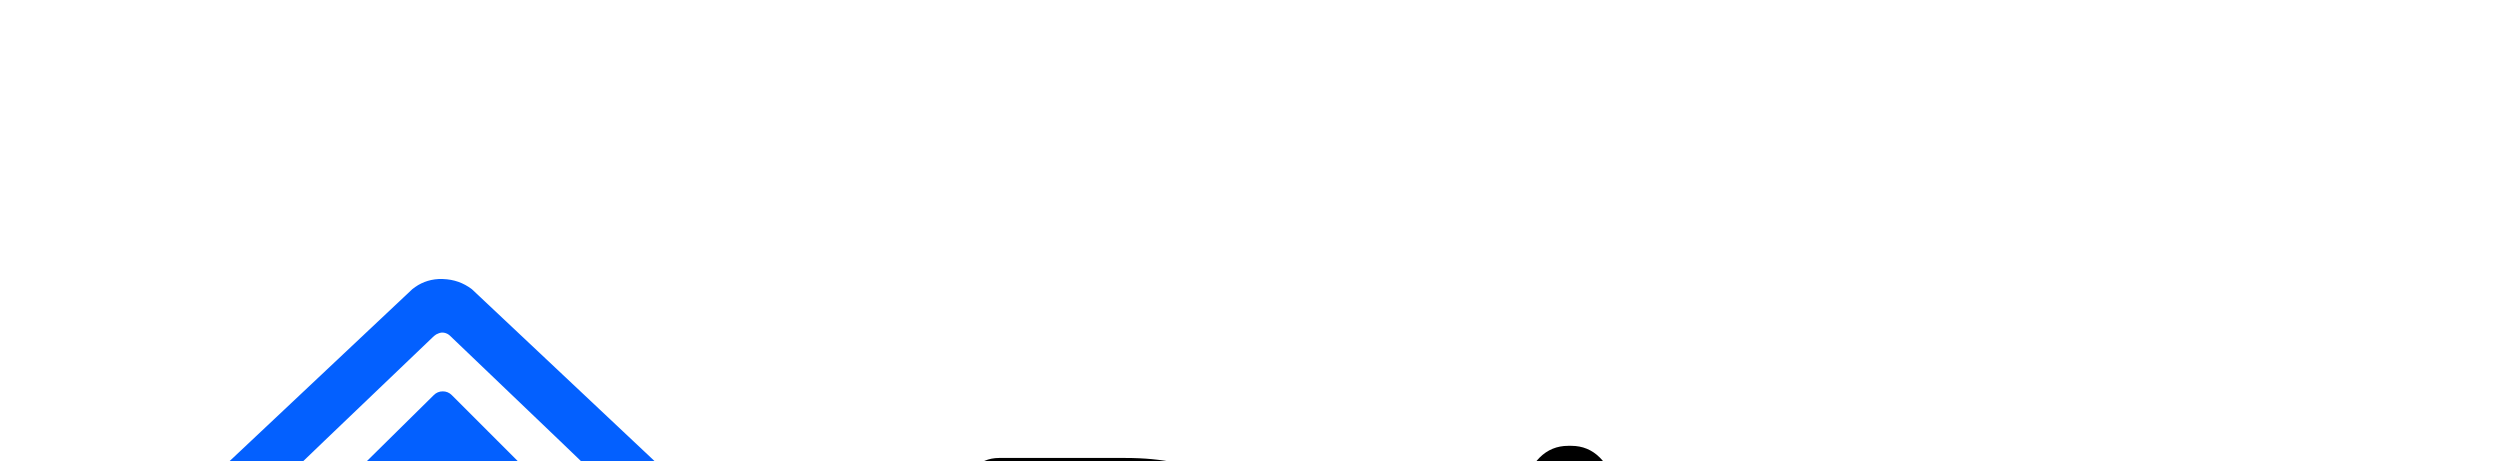
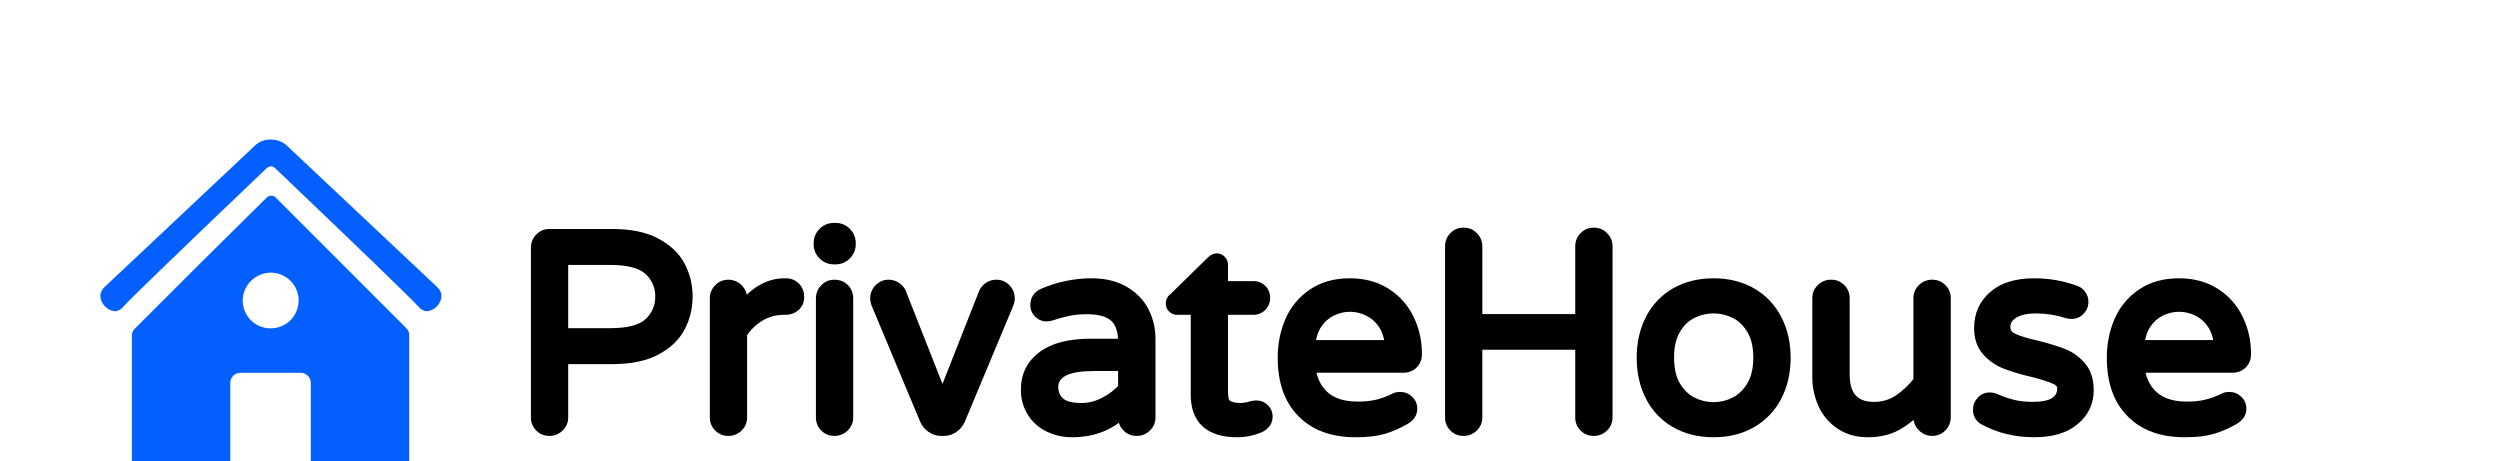
- <svg xmlns="http://www.w3.org/2000/svg" width="163" height="30" version="1.2" viewBox="0 0 80 16">
+ <svg xmlns="http://www.w3.org/2000/svg" width="163" height="30" version="1.2" viewBox="0 0 160 32">
  <defs>
    <clipPath id="a">
      <path d="M0 9.7h23.867v23.866H0Zm0 0" />
    </clipPath>
  </defs>
  <g clip-path="url(#a)">
    <path d="M12.242 13.738a.428.428 0 0 0-.312-.129.428.428 0 0 0-.313.13c-3.07 3.023-6.129 6.062-9.172 9.116a.69.69 0 0 0-.207.5v9.133a1.006 1.006 0 0 0 .344.703 1 1 0 0 0 .738.262h5.762v-6.816a.7.7 0 0 1 .207-.504.702.702 0 0 1 .508-.207h4.176c.195 0 .363.07.5.21.14.137.21.305.21.5v6.817h5.758a1 1 0 0 0 .742-.262.98.98 0 0 0 .243-.32c.058-.121.094-.25.101-.387v-9.172a.66.66 0 0 0-.207-.496Zm-.36 9.098c-.257 0-.507-.05-.741-.148a1.912 1.912 0 0 1-1.051-1.055 1.932 1.932 0 0 1-.145-.742 1.948 1.948 0 0 1 .59-1.368c.184-.18.395-.316.633-.414.238-.097.488-.148.746-.148.254.004.504.055.738.156a1.9 1.9 0 0 1 1.04 1.055c.097.238.144.484.144.742a1.944 1.944 0 0 1-.156.742 1.941 1.941 0 0 1-.422.625 1.952 1.952 0 0 1-1.375.555Zm11.891-2.293a1.1 1.1 0 0 1-.308.75c-.195.21-.438.328-.727.355a.822.822 0 0 1-.558-.312c-.598-.66-4.485-4.395-9.989-9.652a.397.397 0 0 0-.214-.114.345.345 0 0 0-.188.02.46.46 0 0 0-.164.094c-5.504 5.257-9.395 8.992-9.988 9.652a.822.822 0 0 1-.559.312 1.097 1.097 0 0 1-.726-.355 1.1 1.1 0 0 1-.309-.75.906.906 0 0 1 .297-.582c3.515-3.3 7.023-6.606 10.531-9.906.266-.215.566-.332.91-.352.016 0 .078-.004.156 0 .376.012.711.129 1.008.356 3.508 3.304 7.02 6.605 10.528 9.906a.884.884 0 0 1 .3.578Zm0 0" style="stroke:none;fill-rule:nonzero;fill:#0360ff;fill-opacity:1" />
  </g>
  <g style="fill:#000;fill-opacity:1">
    <path d="M2.734.52C2.375.52 2.07.395 1.82.145a1.24 1.24 0 0 1-.37-.915v-11.792c0-.356.12-.665.366-.918.25-.258.555-.391.918-.391H7.13c1.289 0 2.351.223 3.184.668.847.453 1.46 1.039 1.832 1.758.367.703.55 1.46.55 2.273 0 .813-.183 1.574-.55 2.277-.372.72-.985 1.305-1.832 1.758-.833.442-1.895.664-3.184.664H3.62v-.422h.422V-.77c0 .364-.129.668-.387.918a1.286 1.286 0 0 1-.922.372Zm0-.844a.479.479 0 0 0 .336-.133.421.421 0 0 0 .13-.313v-4.546h3.929c1.148 0 2.078-.188 2.789-.567.691-.37 1.187-.836 1.48-1.402.301-.582.454-1.211.454-1.887 0-.676-.153-1.305-.454-1.887-.293-.562-.789-1.03-1.48-1.402-.711-.379-1.64-.566-2.79-.566H2.735a.417.417 0 0 0-.312.132.47.47 0 0 0-.133.332V-.77c0 .125.043.235.129.317a.43.43 0 0 0 .316.129Zm4.223-6.649c1.195 0 2.023-.21 2.473-.636.445-.418.668-.938.668-1.563 0-.621-.223-1.144-.668-1.562-.45-.422-1.278-.637-2.473-.637H3.621v-.422h.422v5.242h-.422v-.422Zm0 .844H3.199v-6.086h3.758c1.418 0 2.438.29 3.05.867.622.586.934 1.309.934 2.176 0 .867-.312 1.594-.933 2.176-.613.578-1.633.867-3.051.867Zm0 0" style="stroke:none" transform="translate(28.54 29.796)" />
  </g>
  <g style="fill:#000;fill-opacity:1">
    <path d="M2.39.52c-.363 0-.667-.125-.917-.375a1.256 1.256 0 0 1-.371-.915v-8.265c0-.36.12-.664.367-.918.25-.262.558-.39.922-.39.359 0 .668.128.921.382.258.258.383.563.383.926v.828h-.418l-.34-.254c.985-1.32 2.106-1.98 3.364-1.98h.097c.364 0 .665.129.91.379.239.25.356.554.356.91 0 .367-.125.668-.383.906-.25.23-.554.344-.922.344h-.097c-.54 0-1.035.132-1.48.394a3.48 3.48 0 0 0-1.153 1.113l-.352-.234h.418v5.86c0 .363-.129.667-.386.917A1.284 1.284 0 0 1 2.39.52Zm0-.844a.47.47 0 0 0 .333-.133.425.425 0 0 0 .132-.313v-5.984l.067-.105c.383-.582.86-1.04 1.43-1.375a3.722 3.722 0 0 1 1.91-.512h.097a.5.5 0 0 0 .348-.117.371.371 0 0 0 .117-.29.455.455 0 0 0-.125-.324.397.397 0 0 0-.3-.12H6.3c-.977 0-1.871.546-2.688 1.64l-.758 1.02v-2.098a.448.448 0 0 0-.136-.328.446.446 0 0 0-.328-.137.415.415 0 0 0-.313.129.463.463 0 0 0-.133.336V-.77a.433.433 0 0 0 .445.445Zm0 0" style="stroke:none" transform="translate(41.331 29.796)" />
  </g>
  <g style="fill:#000;fill-opacity:1">
    <path d="M2.352-11.41c-.387 0-.72-.137-.993-.41a1.348 1.348 0 0 1-.414-.992v-.079c0-.386.137-.714.414-.992.274-.273.606-.41.993-.41h.113c.387 0 .719.137.992.41.277.278.414.606.414.992v.079c0 .386-.137.714-.414.992-.273.273-.605.41-.992.41Zm0-.84h.113a.553.553 0 0 0 .398-.168.54.54 0 0 0 .164-.395v-.078a.54.54 0 0 0-.164-.394.549.549 0 0 0-.398-.164h-.113a.549.549 0 0 0-.399.164.54.54 0 0 0-.164.394v.079a.54.54 0 0 0 .164.394c.113.11.242.168.399.168ZM2.39.52c-.364 0-.668-.125-.918-.375a1.256 1.256 0 0 1-.371-.915v-8.265c0-.36.12-.664.367-.918.25-.262.558-.39.922-.39.37 0 .683.124.933.374.246.246.371.559.371.934V-.77c0 .364-.129.668-.386.918A1.284 1.284 0 0 1 2.39.52Zm0-.844a.47.47 0 0 0 .332-.133.425.425 0 0 0 .132-.313v-8.265a.46.46 0 0 0-.128-.34.463.463 0 0 0-.336-.125.415.415 0 0 0-.313.129.463.463 0 0 0-.133.336V-.77a.433.433 0 0 0 .445.445Zm0 0" style="stroke:none" transform="translate(48.71 29.796)" />
  </g>
  <g style="fill:#000;fill-opacity:1">
    <path d="M5.008.52c-.317 0-.61-.094-.875-.282a1.596 1.596 0 0 1-.57-.687L.207-8.47a1.487 1.487 0 0 1-.129-.566c0-.36.125-.664.371-.918.25-.262.555-.39.918-.39.25 0 .485.07.703.21.215.145.375.32.473.535l.004.012 2.95 7.484-.392.157-.39-.157 2.95-7.484.007-.012c.098-.214.254-.39.469-.535.218-.14.453-.21.703-.21.363 0 .672.128.922.39.242.254.367.558.367.918 0 .172-.043.36-.13.566L6.654-.453a1.643 1.643 0 0 1-.575.691 1.479 1.479 0 0 1-.875.282Zm0-.844h.195a.67.67 0 0 0 .395-.13.751.751 0 0 0 .273-.323l3.356-8.016a.665.665 0 0 0 .062-.242.463.463 0 0 0-.133-.336.44.44 0 0 0-.555-.055.444.444 0 0 0-.163.18l-.383-.176.39.156-3.34 8.47-3.34-8.47.391-.156-.383.176a.444.444 0 0 0-.164-.18.43.43 0 0 0-.242-.074.421.421 0 0 0-.312.129.463.463 0 0 0-.133.336c0 .058.023.14.062.242L4.336-.785a.767.767 0 0 0 .281.332.65.65 0 0 0 .39.129Zm0 0" style="stroke:none" transform="translate(53.507 29.796)" />
  </g>
  <g style="fill:#000;fill-opacity:1">
    <path d="M4.027.613A4.016 4.016 0 0 1 2.273.227 3.178 3.178 0 0 1 .953-.937 3.238 3.238 0 0 1 .465-2.7c0-1.09.433-1.961 1.297-2.61.824-.62 2.011-.93 3.554-.93h2.332v.419h-.421v-.153c0-.722-.16-1.226-.485-1.515-.336-.301-.894-.453-1.676-.453-.457 0-.863.035-1.214.109-.364.074-.766.184-1.215.332l-.032.008c-.136.035-.253.05-.351.05-.309 0-.574-.109-.797-.331a1.108 1.108 0 0 1-.336-.82c0-.259.067-.489.2-.68.128-.192.316-.336.558-.442a8.89 8.89 0 0 1 3.496-.726c.965 0 1.781.199 2.46.597.68.403 1.185.926 1.509 1.57.32.633.48 1.317.48 2.051V-.77c0 .364-.129.668-.39.918a1.271 1.271 0 0 1-.918.372c-.36 0-.664-.125-.914-.375a1.244 1.244 0 0 1-.375-.915v-.503h.421l.301.296C6.918.082 5.61.613 4.027.613Zm0-.843c1.344 0 2.453-.446 3.32-1.336l.723-.743v1.54c0 .124.043.234.13.316a.418.418 0 0 0 .316.129.479.479 0 0 0 .336-.133.421.421 0 0 0 .128-.313v-5.453a3.65 3.65 0 0 0-.386-1.668c-.254-.5-.649-.906-1.188-1.226-.543-.32-1.222-.48-2.031-.48a8.027 8.027 0 0 0-3.168.66.422.422 0 0 0-.191.14.348.348 0 0 0-.055.203c0 .09.031.164.09.223.058.059.129.09.203.09.031 0 .078-.012.148-.028l.102.41L2.37-8.3c.48-.156.914-.277 1.313-.36a7.016 7.016 0 0 1 1.382-.124c.997 0 1.739.223 2.239.668.511.457.765 1.172.765 2.144v.575H5.316c-1.355 0-2.375.253-3.05.765-.637.48-.957 1.125-.957 1.934 0 .496.117.933.355 1.308.242.375.566.66.977.856.421.203.886.305 1.386.305Zm.657-1.54c.496 0 .976-.12 1.441-.367a4.09 4.09 0 0 0 1.207-.933l.316.277h-.421v-1.621h.421v.422H5.551c-1.66 0-2.489.367-2.489 1.101 0 .336.11.606.333.805.234.211.664.316 1.289.316Zm0 .844c-.84 0-1.457-.18-1.856-.531-.406-.367-.61-.844-.61-1.434 0-.336.083-.632.247-.89.164-.254.398-.461.707-.625.547-.285 1.34-.426 2.379-.426h2.52v2.195l-.106.121c-.395.45-.875.825-1.45 1.125-.59.309-1.199.465-1.831.465Zm0 0" style="stroke:none" transform="translate(63.602 29.796)" />
  </g>
  <g style="fill:#000;fill-opacity:1">
    <path d="M4.914.613C3.867.613 3.07.367 2.52-.129c-.56-.508-.84-1.25-.84-2.223v-5.972h.422v.422H.73a.74.74 0 0 1-.554-.23.743.743 0 0 1-.23-.56c0-.265.109-.484.335-.66l.258.336-.293-.3 2.617-2.567c.2-.195.407-.293.625-.293.227 0 .414.086.57.254a.792.792 0 0 1 .215.555v1.539h-.421v-.418h2.18c.335 0 .613.11.835.332.223.226.336.504.336.84 0 .316-.11.59-.328.82a1.126 1.126 0 0 1-.844.352h-2.18v-.422h.422v5.82c0 .2.024.356.063.465.023.062.05.105.082.121.172.098.402.148.687.148.215 0 .434-.035.649-.097l.012-.004.007-.004c.055-.012.114-.027.176-.04.086-.019.192-.03.313-.03.293 0 .55.11.773.32.227.219.34.484.34.797 0 .23-.059.437-.18.621a1.276 1.276 0 0 1-.488.426l-.008.004-.011.007a4.22 4.22 0 0 1-1.774.383Zm0-.843c.504 0 .977-.102 1.422-.305l.176.383-.196-.375a.479.479 0 0 0 .176-.141.296.296 0 0 0 .043-.16.246.246 0 0 0-.082-.188.286.286 0 0 0-.191-.086.512.512 0 0 0-.13.012 4.635 4.635 0 0 0-.152.035l-.105-.41.121.403c-.293.09-.594.136-.89.136-.434 0-.801-.086-1.106-.258-.379-.214-.566-.656-.566-1.32v-6.242H6.03a.303.303 0 0 0 .235-.09.333.333 0 0 0 .093-.238.328.328 0 0 0-.086-.242.33.33 0 0 0-.242-.09H3.434v-1.961c0 .008 0 .012.003.015.012.012.028.02.051.02.016 0 .032 0 .04-.004a.26.26 0 0 0-.075.059L.816-8.7l-.02.015c-.007.004-.01.012-.015.016v-.004a.03.03 0 0 0 .008-.02c0-.011-.008-.023-.02-.035-.011-.011-.023-.02-.039-.02h1.793v6.395c0 .723.188 1.254.563 1.598.39.348.996.524 1.828.524Zm0 0" style="stroke:none" transform="translate(74.198 29.796)" />
  </g>
  <g style="fill:#000;fill-opacity:1">
    <path d="M5.914.613C4.23.613 2.906.125 1.945-.852.985-1.824.504-3.18.504-4.914c0-.969.18-1.867.535-2.691A4.698 4.698 0 0 1 2.73-9.652c.766-.528 1.7-.79 2.801-.79 1.032 0 1.93.247 2.692.731a4.729 4.729 0 0 1 1.73 1.945c.39.797.582 1.664.582 2.602 0 .36-.117.66-.355.91-.246.254-.563.379-.95.379H2.7v-.422l.417-.047c.09.793.38 1.403.863 1.832.485.43 1.18.645 2.09.645.504 0 .942-.047 1.313-.14.375-.095.742-.231 1.097-.411a1.17 1.17 0 0 1 .536-.121c.316 0 .59.105.824.32.246.227.37.508.37.852 0 .445-.237.804-.714 1.078-.531.3-1.055.523-1.574.676-.527.152-1.195.226-2.008.226Zm0-.843c.73 0 1.32-.063 1.774-.196a6.281 6.281 0 0 0 1.386-.594c.196-.113.293-.226.293-.347a.303.303 0 0 0-.094-.23.377.377 0 0 0-.414-.067 6.479 6.479 0 0 1-1.27.473 6.128 6.128 0 0 1-1.519.168c-1.12 0-2.004-.286-2.652-.86-.645-.57-1.023-1.36-1.14-2.367l-.051-.469H9.23c.149 0 .262-.039.34-.12a.448.448 0 0 0 .125-.325c0-.809-.168-1.55-.5-2.234-.324-.668-.8-1.2-1.425-1.602-.625-.398-1.372-.598-2.239-.598-.93 0-1.703.215-2.324.641A3.863 3.863 0 0 0 1.813-7.27c-.313.72-.465 1.504-.465 2.356 0 1.504.398 2.66 1.195 3.473.8.808 1.922 1.21 3.371 1.21Zm2.047-5.465c-.035-.555-.176-1.008-.418-1.371a2.255 2.255 0 0 0-.902-.79 2.6 2.6 0 0 0-1.11-.257c-.375 0-.746.086-1.113.258a2.21 2.21 0 0 0-.887.785c-.242.363-.379.82-.414 1.375L2.7-5.723v-.422h5.684v.422Zm.867.394H2.25l.027-.449c.043-.703.227-1.3.551-1.785a3.02 3.02 0 0 1 1.23-1.082c.481-.227.973-.34 1.473-.34.496 0 .989.113 1.469.34.492.23.906.59 1.238 1.078.332.488.52 1.086.563 1.789Zm0 0" style="stroke:none" transform="translate(81.423 29.796)" />
  </g>
  <g style="fill:#000;fill-opacity:1">
    <path d="M2.734.52C2.375.52 2.07.395 1.82.145a1.24 1.24 0 0 1-.37-.915v-11.89c0-.356.12-.66.366-.918.25-.258.555-.387.918-.387.364 0 .672.125.926.383.254.254.383.562.383.922v5.125h-.422v-.418h7.305v.418h-.422v-5.125c0-.356.121-.66.367-.918.25-.258.559-.387.922-.387.36 0 .668.125.922.383.258.254.383.562.383.922V-.77c0 .364-.13.668-.387.918a1.284 1.284 0 0 1-.918.372c-.363 0-.668-.125-.918-.375a1.256 1.256 0 0 1-.371-.915v-5.125h.422v.422H3.62v-.422h.422V-.77c0 .364-.129.668-.387.918a1.286 1.286 0 0 1-.922.372Zm0-.844a.479.479 0 0 0 .336-.133.421.421 0 0 0 .13-.313v-5.546h8.148V-.77a.433.433 0 0 0 .445.445.47.47 0 0 0 .332-.132.425.425 0 0 0 .133-.313v-11.89a.461.461 0 0 0-.137-.328.461.461 0 0 0-.328-.137.419.419 0 0 0-.313.133.454.454 0 0 0-.132.332v5.547H3.199v-5.547a.446.446 0 0 0-.136-.328.448.448 0 0 0-.641-.004.47.47 0 0 0-.133.332V-.77c0 .125.043.235.129.317a.43.43 0 0 0 .316.129Zm0 0" style="stroke:none" transform="translate(92.115 29.796)" />
  </g>
  <g style="fill:#000;fill-opacity:1">
    <path d="M5.855.613c-1.062 0-2-.23-2.808-.691a4.748 4.748 0 0 1-1.89-1.973C.722-2.887.503-3.844.503-4.914s.219-2.024.652-2.863a4.77 4.77 0 0 1 1.89-1.973c.81-.46 1.747-.691 2.81-.691 1.05 0 1.98.23 2.792.691a4.79 4.79 0 0 1 1.899 1.973c.441.836.664 1.793.664 2.863 0 1.074-.223 2.027-.664 2.867A4.803 4.803 0 0 1 8.648-.078c-.812.46-1.742.691-2.793.691Zm0-.843c.903 0 1.696-.192 2.375-.579A3.98 3.98 0 0 0 9.8-2.44c.38-.715.567-1.54.567-2.473 0-.93-.187-1.754-.566-2.469a3.957 3.957 0 0 0-1.57-1.633c-.68-.386-1.473-.582-2.376-.582-.914 0-1.71.196-2.39.582a3.92 3.92 0 0 0-1.559 1.63c-.375.714-.558 1.538-.558 2.472 0 .934.183 1.758.558 2.476a3.92 3.92 0 0 0 1.559 1.63c.68.386 1.476.578 2.39.578Zm0-1.598c.461 0 .903-.106 1.325-.32.41-.207.75-.54 1.023-.997.274-.46.41-1.054.41-1.789 0-.718-.136-1.308-.41-1.765-.273-.457-.613-.785-1.02-.985a2.969 2.969 0 0 0-2.672 0c-.406.2-.741.528-1.007.98-.27.462-.402 1.052-.402 1.77 0 .735.132 1.332.402 1.793.266.454.605.786 1.012.993.421.214.87.32 1.34.32Zm0 .844c-.605 0-1.18-.137-1.718-.414-.559-.282-1.012-.72-1.36-1.317-.347-.594-.52-1.332-.52-2.219 0-.87.173-1.605.52-2.195.352-.601.805-1.039 1.364-1.312a3.837 3.837 0 0 1 1.714-.399c.594 0 1.16.133 1.7.399.558.273 1.015.71 1.37 1.308.356.594.532 1.328.532 2.2 0 .886-.176 1.628-.531 2.222-.356.594-.813 1.035-1.367 1.313-.54.277-1.11.414-1.704.414Zm0 0" style="stroke:none" transform="translate(106.39 29.796)" />
  </g>
  <g style="fill:#000;fill-opacity:1">
    <path d="M4.875.613c-.79 0-1.48-.187-2.066-.566A3.645 3.645 0 0 1 1.46-1.496a4.757 4.757 0 0 1-.457-2.086v-5.473c0-.363.129-.672.39-.922.254-.246.56-.367.919-.367s.664.125.914.375c.25.246.375.555.375.914v5.278c0 .675.14 1.172.421 1.48.27.3.696.45 1.274.45.558 0 1.058-.145 1.496-.43.469-.313.914-.73 1.336-1.262l.328.262h-.422v-5.778c0-.363.133-.672.39-.922.255-.246.563-.367.919-.367.36 0 .668.125.914.375.25.246.375.555.375.914v8.266c0 .355-.121.664-.367.918a1.24 1.24 0 0 1-.922.39c-.36 0-.668-.128-.922-.386a1.248 1.248 0 0 1-.387-.922v-.79h.422l.313.282A6.732 6.732 0 0 1 7.086.078c-.629.356-1.367.535-2.211.535Zm0-.843c.695 0 1.293-.141 1.797-.426a5.92 5.92 0 0 0 1.473-1.207l.734-.813v1.887c0 .125.047.234.137.328.093.09.203.137.328.137s.23-.043.312-.133a.454.454 0 0 0 .133-.332v-8.266a.445.445 0 0 0-.125-.32.445.445 0 0 0-.32-.125.454.454 0 0 0-.332.133.405.405 0 0 0-.133.312v5.926l-.09.117c-.476.598-.988 1.078-1.535 1.438-.578.379-1.23.57-1.957.57-.828 0-1.465-.242-1.902-.726-.426-.473-.637-1.157-.637-2.047v-5.278a.433.433 0 0 0-.446-.445.463.463 0 0 0-.335.133.415.415 0 0 0-.13.312v5.473c0 .629.126 1.203.372 1.723.242.507.59.906 1.043 1.195.453.289.988.434 1.613.434Zm0 0" style="stroke:none" transform="translate(118.104 29.796)" />
  </g>
  <g style="fill:#000;fill-opacity:1">
    <path d="M4.703.613C3.343.613 2.11.31.993-.305l-.04-.023a1.134 1.134 0 0 1-.508-.98c0-.317.11-.59.325-.825.222-.246.507-.37.847-.37.176 0 .348.038.52.112a7.22 7.22 0 0 0 1.164.403c.379.093.804.14 1.285.14.629 0 1.09-.09 1.375-.273.226-.149.34-.371.34-.672a.242.242 0 0 0-.04-.144.577.577 0 0 0-.206-.149c-.305-.144-.817-.309-1.535-.496a14.348 14.348 0 0 1-1.926-.57 3.737 3.737 0 0 1-1.434-.989C.734-5.613.523-6.223.523-6.977.523-8 .895-8.84 1.641-9.488c.726-.637 1.746-.953 3.062-.953 1.04 0 2.016.171 2.938.507l-.145.395.113-.402c.278.078.496.23.649.457a1.182 1.182 0 0 1-.121 1.511c-.23.239-.516.36-.856.36-.097 0-.215-.016-.351-.051l-.024-.008A6.952 6.952 0 0 0 4.836-8c-.613 0-1.078.105-1.402.313-.262.167-.391.37-.391.617 0 .11.023.203.066.273.051.074.13.14.239.195.328.165.855.329 1.578.489h.015c.774.199 1.407.394 1.899.586.539.21 1.004.543 1.39.996.407.476.61 1.101.61 1.87 0 .958-.375 1.743-1.125 2.368-.727.605-1.73.906-3.012.906Zm0-.843c1.078 0 1.902-.235 2.473-.711C7.723-1.395 8-1.97 8-2.661c0-.562-.137-1.003-.41-1.323a2.665 2.665 0 0 0-1.059-.758 15.395 15.395 0 0 0-1.8-.551l.105-.41-.09.41c-.793-.172-1.383-.36-1.773-.555a1.408 1.408 0 0 1-.575-.496c-.132-.21-.199-.453-.199-.726 0-.555.262-.996.781-1.328.461-.297 1.079-.442 1.856-.442.762 0 1.535.121 2.32.363l-.125.403.102-.406a.82.82 0 0 0 .148.023.31.31 0 0 0 .246-.102.337.337 0 0 0 .035-.453.332.332 0 0 0-.183-.12l-.031-.009a7.571 7.571 0 0 0-2.645-.457c-1.105 0-1.941.25-2.508.746-.554.48-.828 1.106-.828 1.875 0 .536.14.961.418 1.27.309.344.68.598 1.113.766.477.187 1.086.367 1.832.546.77.2 1.332.38 1.684.547.227.106.402.246.527.414.137.188.204.403.204.641 0 .61-.243 1.07-.727 1.379-.426.273-1.04.41-1.832.41a6.022 6.022 0 0 1-1.488-.168 8.58 8.58 0 0 1-1.305-.445.416.416 0 0 0-.176-.043.295.295 0 0 0-.226.094.36.36 0 0 0-.102.257c0 .121.05.22.149.29l-.243.343.203-.367c.989.543 2.09.813 3.305.813Zm0 0" style="stroke:none" transform="translate(129.837 29.796)" />
  </g>
  <g style="fill:#000;fill-opacity:1">
    <path d="M5.914.613C4.23.613 2.906.125 1.945-.852.985-1.824.504-3.18.504-4.914c0-.969.18-1.867.535-2.691A4.698 4.698 0 0 1 2.73-9.652c.766-.528 1.7-.79 2.801-.79 1.032 0 1.93.247 2.692.731a4.729 4.729 0 0 1 1.73 1.945c.39.797.582 1.664.582 2.602 0 .36-.117.66-.355.91-.246.254-.563.379-.95.379H2.7v-.422l.417-.047c.09.793.38 1.403.863 1.832.485.43 1.18.645 2.09.645.504 0 .942-.047 1.313-.14.375-.095.742-.231 1.097-.411a1.17 1.17 0 0 1 .536-.121c.316 0 .59.105.824.32.246.227.37.508.37.852 0 .445-.237.804-.714 1.078-.531.3-1.055.523-1.574.676-.527.152-1.195.226-2.008.226Zm0-.843c.73 0 1.32-.063 1.774-.196a6.281 6.281 0 0 0 1.386-.594c.196-.113.293-.226.293-.347a.303.303 0 0 0-.094-.23.377.377 0 0 0-.414-.067 6.479 6.479 0 0 1-1.27.473 6.128 6.128 0 0 1-1.519.168c-1.12 0-2.004-.286-2.652-.86-.645-.57-1.023-1.36-1.14-2.367l-.051-.469H9.23c.149 0 .262-.039.34-.12a.448.448 0 0 0 .125-.325c0-.809-.168-1.55-.5-2.234-.324-.668-.8-1.2-1.425-1.602-.625-.398-1.372-.598-2.239-.598-.93 0-1.703.215-2.324.641A3.863 3.863 0 0 0 1.813-7.27c-.313.72-.465 1.504-.465 2.356 0 1.504.398 2.66 1.195 3.473.8.808 1.922 1.21 3.371 1.21Zm2.047-5.465c-.035-.555-.176-1.008-.418-1.371a2.255 2.255 0 0 0-.902-.79 2.6 2.6 0 0 0-1.11-.257c-.375 0-.746.086-1.113.258a2.21 2.21 0 0 0-.887.785c-.242.363-.379.82-.414 1.375L2.7-5.723v-.422h5.684v.422Zm.867.394H2.25l.027-.449c.043-.703.227-1.3.551-1.785a3.02 3.02 0 0 1 1.23-1.082c.481-.227.973-.34 1.473-.34.496 0 .989.113 1.469.34.492.23.906.59 1.238 1.078.332.488.52 1.086.563 1.789Zm0 0" style="stroke:none" transform="translate(139.084 29.796)" />
  </g>
  <g style="fill:#000;fill-opacity:1">
    <path d="M2.734.094a.831.831 0 0 1-.609-.25.816.816 0 0 1-.25-.61v-11.796c0-.239.082-.446.25-.626a.802.802 0 0 1 .61-.265h4.39c1.219 0 2.21.21 2.984.625.77.406 1.32.933 1.657 1.578.332.648.5 1.34.5 2.078 0 .75-.168 1.45-.5 2.094-.336.637-.887 1.164-1.657 1.578-.773.406-1.765.61-2.984.61h-3.5v4.124c0 .243-.09.446-.266.61a.86.86 0 0 1-.625.25Zm4.22-6.64c1.312 0 2.234-.25 2.765-.75.531-.5.797-1.126.797-1.876 0-.738-.266-1.36-.797-1.86-.531-.507-1.453-.765-2.766-.765H3.625v5.25Zm0 0" style="stroke:none" transform="translate(28.54 29.796)" />
  </g>
  <g style="fill:#000;fill-opacity:1">
    <path d="M2.39.094a.854.854 0 0 1-.624-.25.816.816 0 0 1-.25-.61V-9.03c0-.25.082-.457.25-.625a.823.823 0 0 1 .625-.266c.238 0 .445.09.625.266a.83.83 0 0 1 .265.625v.828c.895-1.207 1.899-1.813 3.016-1.813h.094c.25 0 .453.086.609.25.164.168.25.371.25.61 0 .25-.086.453-.25.61-.168.148-.383.218-.64.218h-.094c-.618 0-1.184.152-1.704.453a3.873 3.873 0 0 0-1.28 1.25v5.86c0 .242-.09.445-.266.609a.9.9 0 0 1-.625.25Zm0 0" style="stroke:none" transform="translate(41.331 29.796)" />
  </g>
  <g style="fill:#000;fill-opacity:1">
    <path d="M2.344-11.828a.963.963 0 0 1-.688-.281.98.98 0 0 1-.281-.704v-.078c0-.27.094-.5.281-.687a.947.947 0 0 1 .688-.297h.125c.27 0 .5.102.687.297a.922.922 0 0 1 .297.687v.079a.963.963 0 0 1-.297.703.937.937 0 0 1-.687.28ZM2.39.094a.854.854 0 0 1-.625-.25.816.816 0 0 1-.25-.61V-9.03c0-.25.082-.457.25-.625a.823.823 0 0 1 .625-.266c.257 0 .472.086.64.25.164.168.25.383.25.64v8.266c0 .243-.09.446-.265.61a.9.9 0 0 1-.625.25Zm0 0" style="stroke:none" transform="translate(48.71 29.796)" />
  </g>
  <g style="fill:#000;fill-opacity:1">
    <path d="M5.016.094A1.144 1.144 0 0 1 3.953-.61L.593-8.625A1.112 1.112 0 0 1 .5-9.031c0-.25.082-.457.25-.625a.823.823 0 0 1 .625-.266c.164 0 .32.047.469.14.144.095.25.216.312.36L5.11-1.953l2.938-7.469a.875.875 0 0 1 .328-.36c.145-.093.3-.14.469-.14.238 0 .441.09.61.266a.86.86 0 0 1 .25.625c0 .117-.032.25-.095.406L6.266-.609c-.094.199-.243.367-.438.5a1.066 1.066 0 0 1-.625.203Zm0 0" style="stroke:none" transform="translate(53.507 29.796)" />
  </g>
  <g style="fill:#000;fill-opacity:1">
    <path d="M4.031.188a3.635 3.635 0 0 1-1.578-.344 2.7 2.7 0 0 1-1.14-1C1.03-1.602.89-2.117.89-2.703c0-.945.375-1.703 1.125-2.266.75-.562 1.847-.843 3.296-.843h2.344v-.157c0-.851-.215-1.46-.64-1.828-.418-.375-1.07-.562-1.954-.562-.492 0-.921.043-1.296.125-.375.074-.797.183-1.266.328a.932.932 0 0 1-.25.047.706.706 0 0 1-.5-.204.74.74 0 0 1-.203-.53c0-.345.164-.587.5-.735a8.565 8.565 0 0 1 3.328-.688c.883 0 1.629.184 2.234.547.614.356 1.067.82 1.36 1.39.289.575.437 1.196.437 1.86v5.453c0 .243-.09.446-.265.61a.9.9 0 0 1-.625.25.831.831 0 0 1-.61-.25.816.816 0 0 1-.25-.61v-.5C6.696-.296 5.488.188 4.031.188Zm.657-1.532c.562 0 1.101-.133 1.625-.406a4.672 4.672 0 0 0 1.343-1.047v-1.61h-2.11c-1.937 0-2.905.509-2.905 1.516 0 .461.156.836.468 1.125.313.282.836.422 1.579.422Zm0 0" style="stroke:none" transform="translate(63.602 29.796)" />
  </g>
  <g style="fill:#000;fill-opacity:1">
    <path d="M4.906.188c-1.875 0-2.812-.844-2.812-2.532v-5.984H.734a.387.387 0 0 1-.265-.094.35.35 0 0 1-.11-.265c0-.126.063-.235.188-.329l2.61-2.562c.113-.113.222-.172.327-.172a.35.35 0 0 1 .266.125c.07.074.11.164.11.266v1.53H6.03c.219 0 .395.075.532.22a.698.698 0 0 1 .218.53c0 .212-.074.388-.218.532a.684.684 0 0 1-.532.219H3.86V-2.5c0 .5.114.82.344.953.238.137.54.203.906.203.25 0 .504-.039.766-.125.05-.008.102-.02.156-.031.063-.008.14-.016.235-.016.175 0 .332.07.468.204.145.125.22.289.22.484 0 .293-.15.515-.438.672-.5.226-1.04.344-1.61.344Zm0 0" style="stroke:none" transform="translate(74.198 29.796)" />
  </g>
  <g style="fill:#000;fill-opacity:1">
    <path d="M5.922.188c-1.574 0-2.805-.442-3.688-1.329C1.36-2.035.922-3.289.922-4.906c0-.914.164-1.758.5-2.532.332-.769.844-1.39 1.531-1.859.695-.476 1.555-.719 2.578-.719.946 0 1.766.227 2.453.672a4.204 4.204 0 0 1 1.579 1.766c.363.742.546 1.547.546 2.422a.85.85 0 0 1-.234.61c-.156.167-.371.25-.64.25H2.702c.094.898.422 1.6.985 2.109.57.5 1.363.75 2.374.75.54 0 1.016-.051 1.422-.157.407-.101.801-.254 1.188-.453a.767.767 0 0 1 .344-.078c.207 0 .382.074.53.219a.671.671 0 0 1 .235.531c0 .293-.168.531-.5.719-.5.281-.996.496-1.484.64-.48.133-1.106.204-1.875.204ZM8.375-5.72c-.031-.633-.195-1.16-.484-1.578a2.683 2.683 0 0 0-1.079-.937 2.998 2.998 0 0 0-1.28-.297c-.438 0-.872.101-1.298.297-.418.199-.773.511-1.062.937-.281.418-.438.945-.469 1.578Zm0 0" style="stroke:none" transform="translate(81.423 29.796)" />
  </g>
  <g style="fill:#000;fill-opacity:1">
    <path d="M2.734.094a.831.831 0 0 1-.609-.25.816.816 0 0 1-.25-.61v-11.89c0-.25.082-.457.25-.625a.802.802 0 0 1 .61-.266c.25 0 .456.09.624.266a.83.83 0 0 1 .266.625v5.125h7.297v-5.125c0-.25.082-.457.25-.625a.823.823 0 0 1 .625-.266c.238 0 .441.09.61.266a.83.83 0 0 1 .265.625v11.89c0 .243-.09.446-.266.61a.844.844 0 0 1-.61.25.854.854 0 0 1-.624-.25.816.816 0 0 1-.25-.61V-5.89H3.625v5.125c0 .243-.09.446-.266.61a.86.86 0 0 1-.625.25Zm0 0" style="stroke:none" transform="translate(92.115 29.796)" />
  </g>
  <g style="fill:#000;fill-opacity:1">
    <path d="M5.86.188C4.866.188 4-.02 3.25-.438a4.357 4.357 0 0 1-1.719-1.797c-.406-.782-.61-1.672-.61-2.672 0-1.008.204-1.899.61-2.672A4.265 4.265 0 0 1 3.25-9.375c.75-.426 1.617-.64 2.61-.64.976 0 1.835.214 2.577.64a4.255 4.255 0 0 1 1.735 1.797c.406.773.61 1.664.61 2.672 0 1-.204 1.89-.61 2.672A4.345 4.345 0 0 1 8.437-.438C7.696-.02 6.837.188 5.86.188Zm0-1.594c.519 0 1.019-.117 1.5-.36.488-.25.89-.632 1.202-1.156.313-.531.47-1.203.47-2.015 0-.79-.157-1.446-.47-1.97-.312-.53-.714-.913-1.203-1.155a3.383 3.383 0 0 0-3.031 0c-.48.242-.875.625-1.187 1.156-.313.523-.47 1.18-.47 1.968 0 .813.157 1.485.47 2.016.312.524.707.906 1.187 1.156.477.243.988.36 1.531.36Zm0 0" style="stroke:none" transform="translate(106.39 29.796)" />
  </g>
  <g style="fill:#000;fill-opacity:1">
    <path d="M4.875.188c-.71 0-1.324-.168-1.844-.5a3.277 3.277 0 0 1-1.203-1.36 4.428 4.428 0 0 1-.406-1.906v-5.485a.8.8 0 0 1 .266-.609.887.887 0 0 1 .625-.25c.238 0 .44.086.609.25.164.168.25.371.25.61v5.28c0 1.575.707 2.36 2.125 2.36.644 0 1.219-.164 1.719-.5.507-.332.988-.785 1.437-1.36v-5.78a.8.8 0 0 1 .266-.61.887.887 0 0 1 .625-.25c.238 0 .441.086.61.25.163.168.25.371.25.61v8.265a.91.91 0 0 1-.25.64.844.844 0 0 1-.61.25.887.887 0 0 1-.625-.25.861.861 0 0 1-.266-.64v-.781A6.453 6.453 0 0 1 6.875-.281c-.563.312-1.23.469-2 .469Zm0 0" style="stroke:none" transform="translate(118.104 29.796)" />
  </g>
  <g style="fill:#000;fill-opacity:1">
    <path d="M4.703.188c-1.281 0-2.453-.286-3.516-.86a.742.742 0 0 1-.328-.64.72.72 0 0 1 .22-.532.715.715 0 0 1 .546-.234.86.86 0 0 1 .344.078c.406.18.812.32 1.218.422.415.105.88.156 1.391.156 1.426 0 2.14-.457 2.14-1.375 0-.289-.167-.515-.5-.672-.323-.156-.855-.328-1.593-.515-.762-.176-1.39-.36-1.89-.547a3.278 3.278 0 0 1-1.266-.89C1.113-5.817.937-6.333.937-6.97c0-.906.32-1.64.97-2.203.655-.562 1.585-.844 2.796-.844A8.08 8.08 0 0 1 7.5-9.53a.72.72 0 0 1 .406.297c.094.136.14.28.14.437 0 .2-.073.375-.218.531a.72.72 0 0 1-.547.235.906.906 0 0 1-.25-.047 7.523 7.523 0 0 0-2.203-.344c-.687 0-1.23.125-1.625.375-.387.25-.578.574-.578.969 0 .387.176.672.531.86.364.179.922.35 1.672.515.758.2 1.375.39 1.844.578.476.18.89.469 1.234.875.344.398.516.93.516 1.594 0 .824-.328 1.508-.985 2.047-.648.53-1.558.796-2.734.796Zm0 0" style="stroke:none" transform="translate(129.837 29.796)" />
  </g>
  <g style="fill:#000;fill-opacity:1">
    <path d="M5.922.188c-1.574 0-2.805-.442-3.688-1.329C1.36-2.035.922-3.289.922-4.906c0-.914.164-1.758.5-2.532.332-.769.844-1.39 1.531-1.859.695-.476 1.555-.719 2.578-.719.946 0 1.766.227 2.453.672a4.204 4.204 0 0 1 1.579 1.766c.363.742.546 1.547.546 2.422a.85.85 0 0 1-.234.61c-.156.167-.371.25-.64.25H2.702c.094.898.422 1.6.985 2.109.57.5 1.363.75 2.374.75.54 0 1.016-.051 1.422-.157.407-.101.801-.254 1.188-.453a.767.767 0 0 1 .344-.078c.207 0 .382.074.53.219a.671.671 0 0 1 .235.531c0 .293-.168.531-.5.719-.5.281-.996.496-1.484.64-.48.133-1.106.204-1.875.204ZM8.375-5.72c-.031-.633-.195-1.16-.484-1.578a2.683 2.683 0 0 0-1.079-.937 2.998 2.998 0 0 0-1.28-.297c-.438 0-.872.101-1.298.297-.418.199-.773.511-1.062.937-.281.418-.438.945-.469 1.578Zm0 0" style="stroke:none" transform="translate(139.084 29.796)" />
  </g>
</svg>
